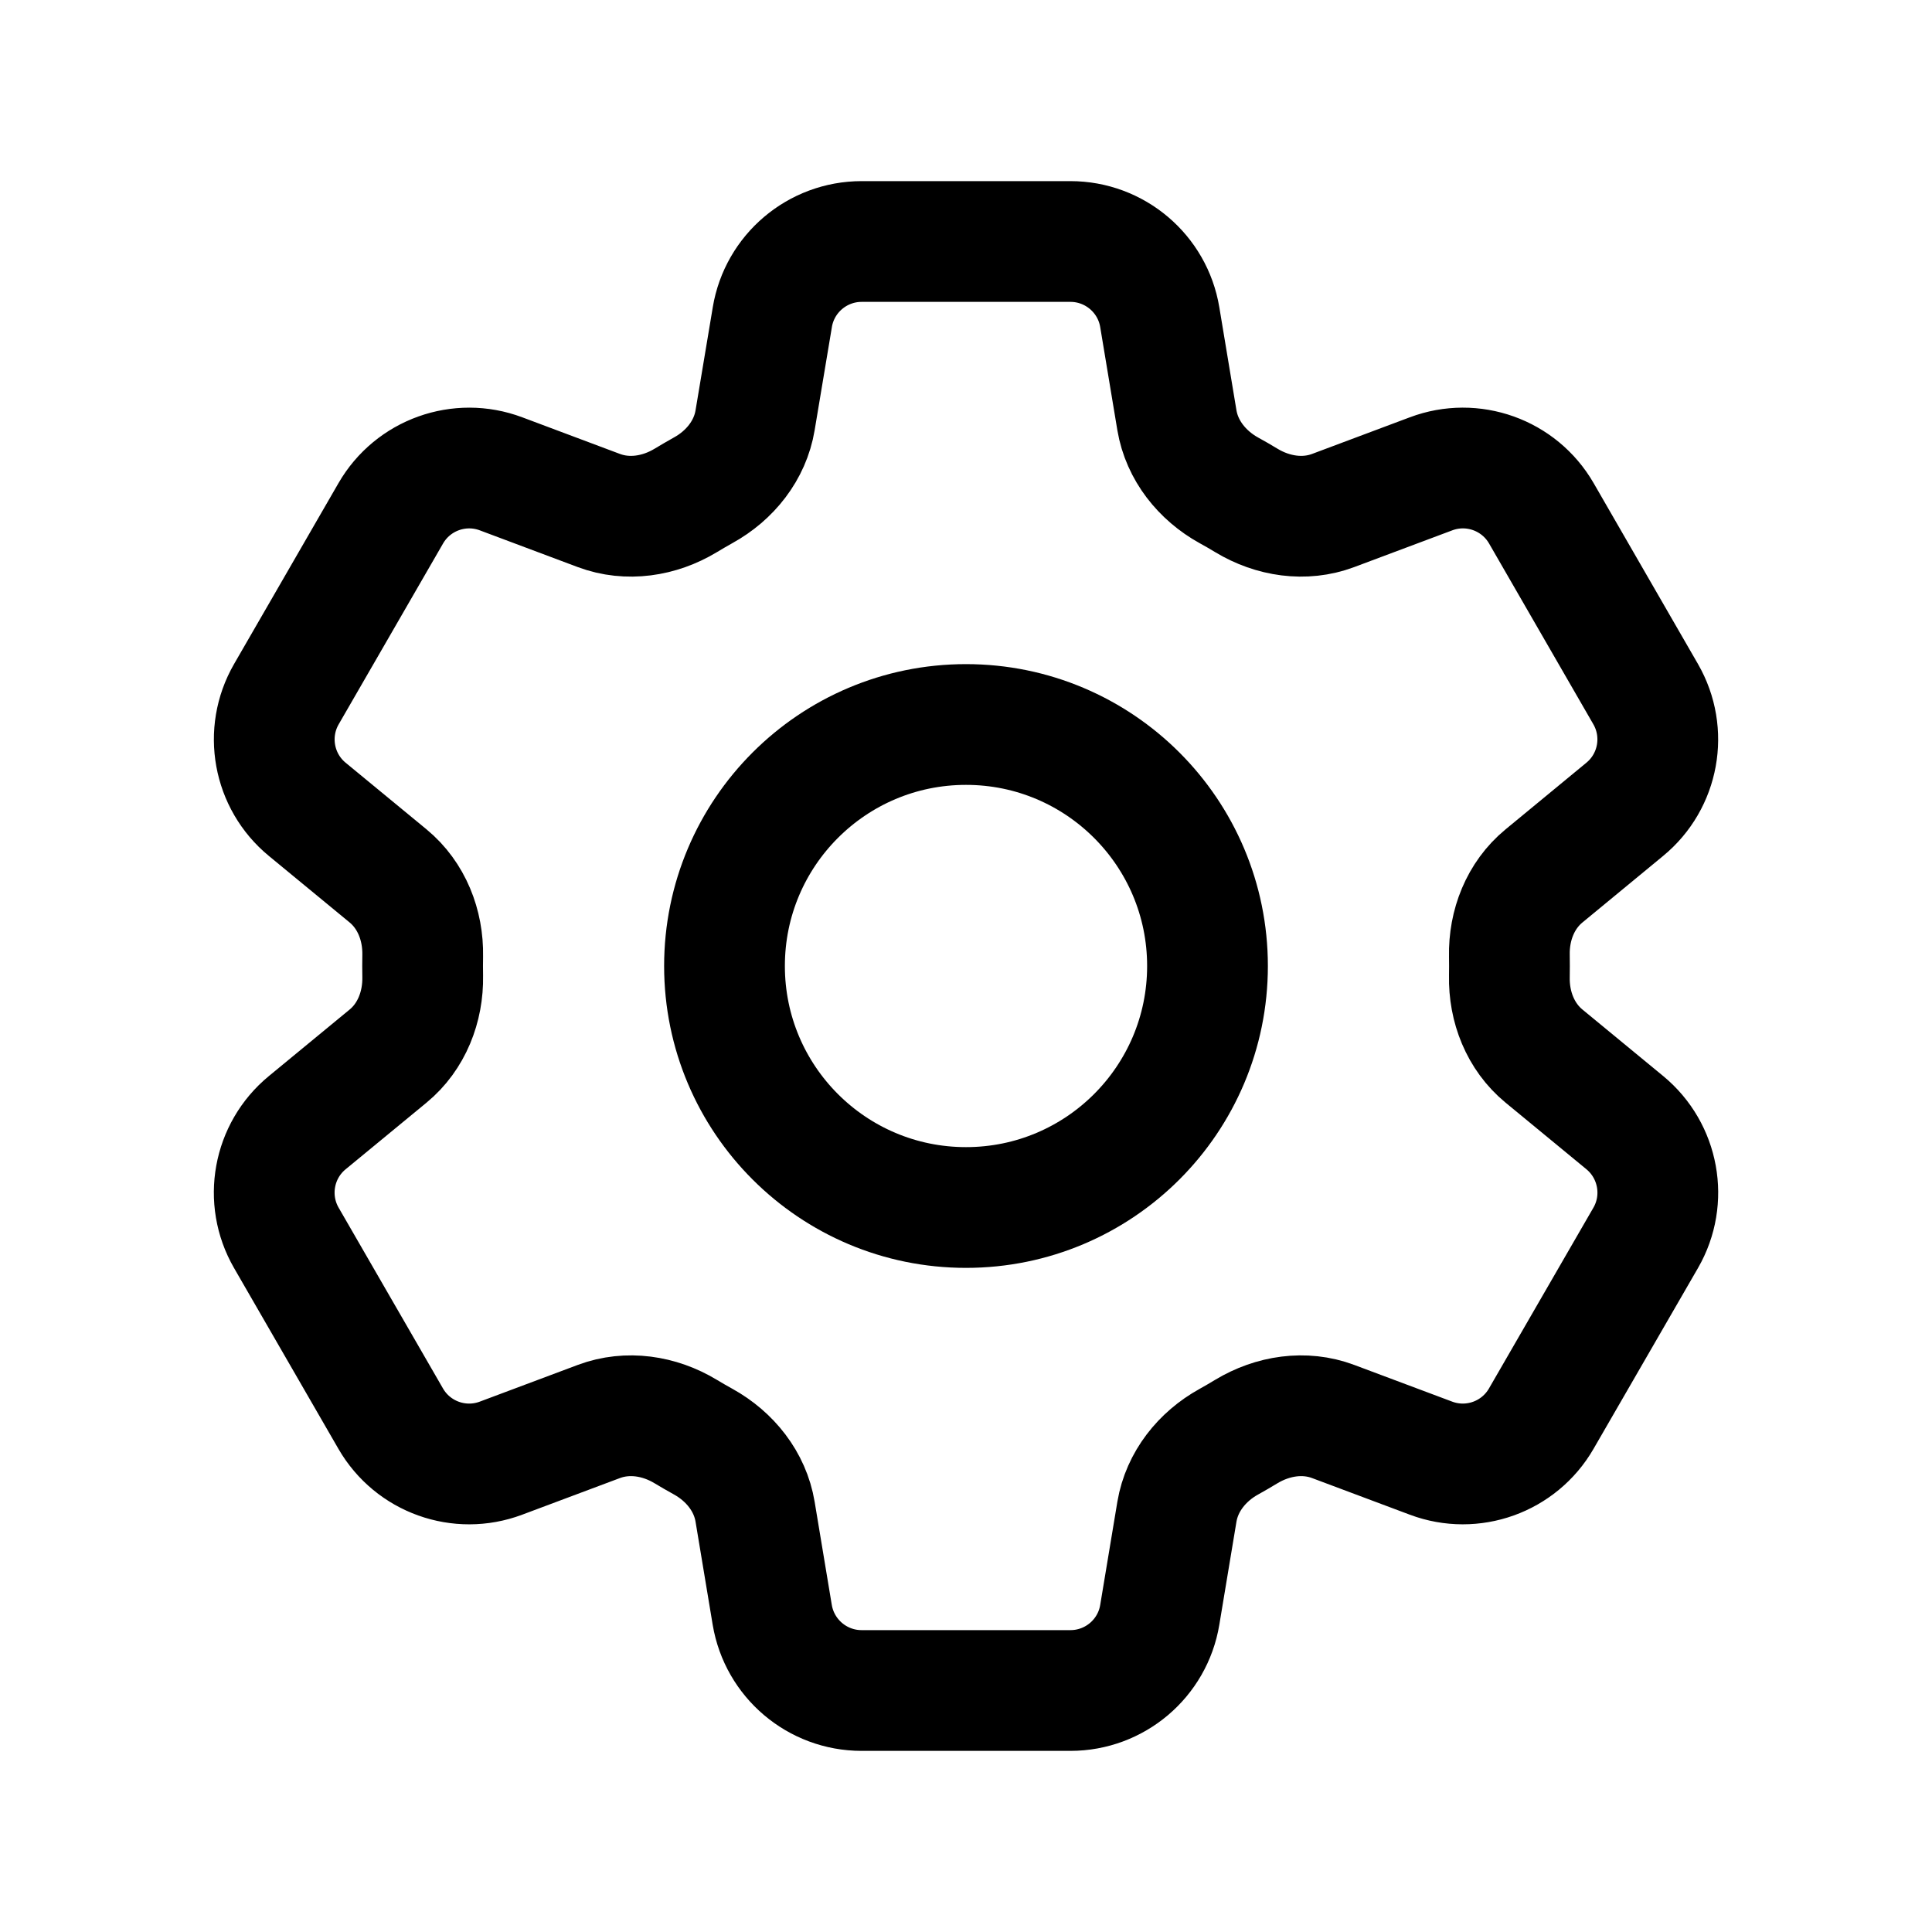
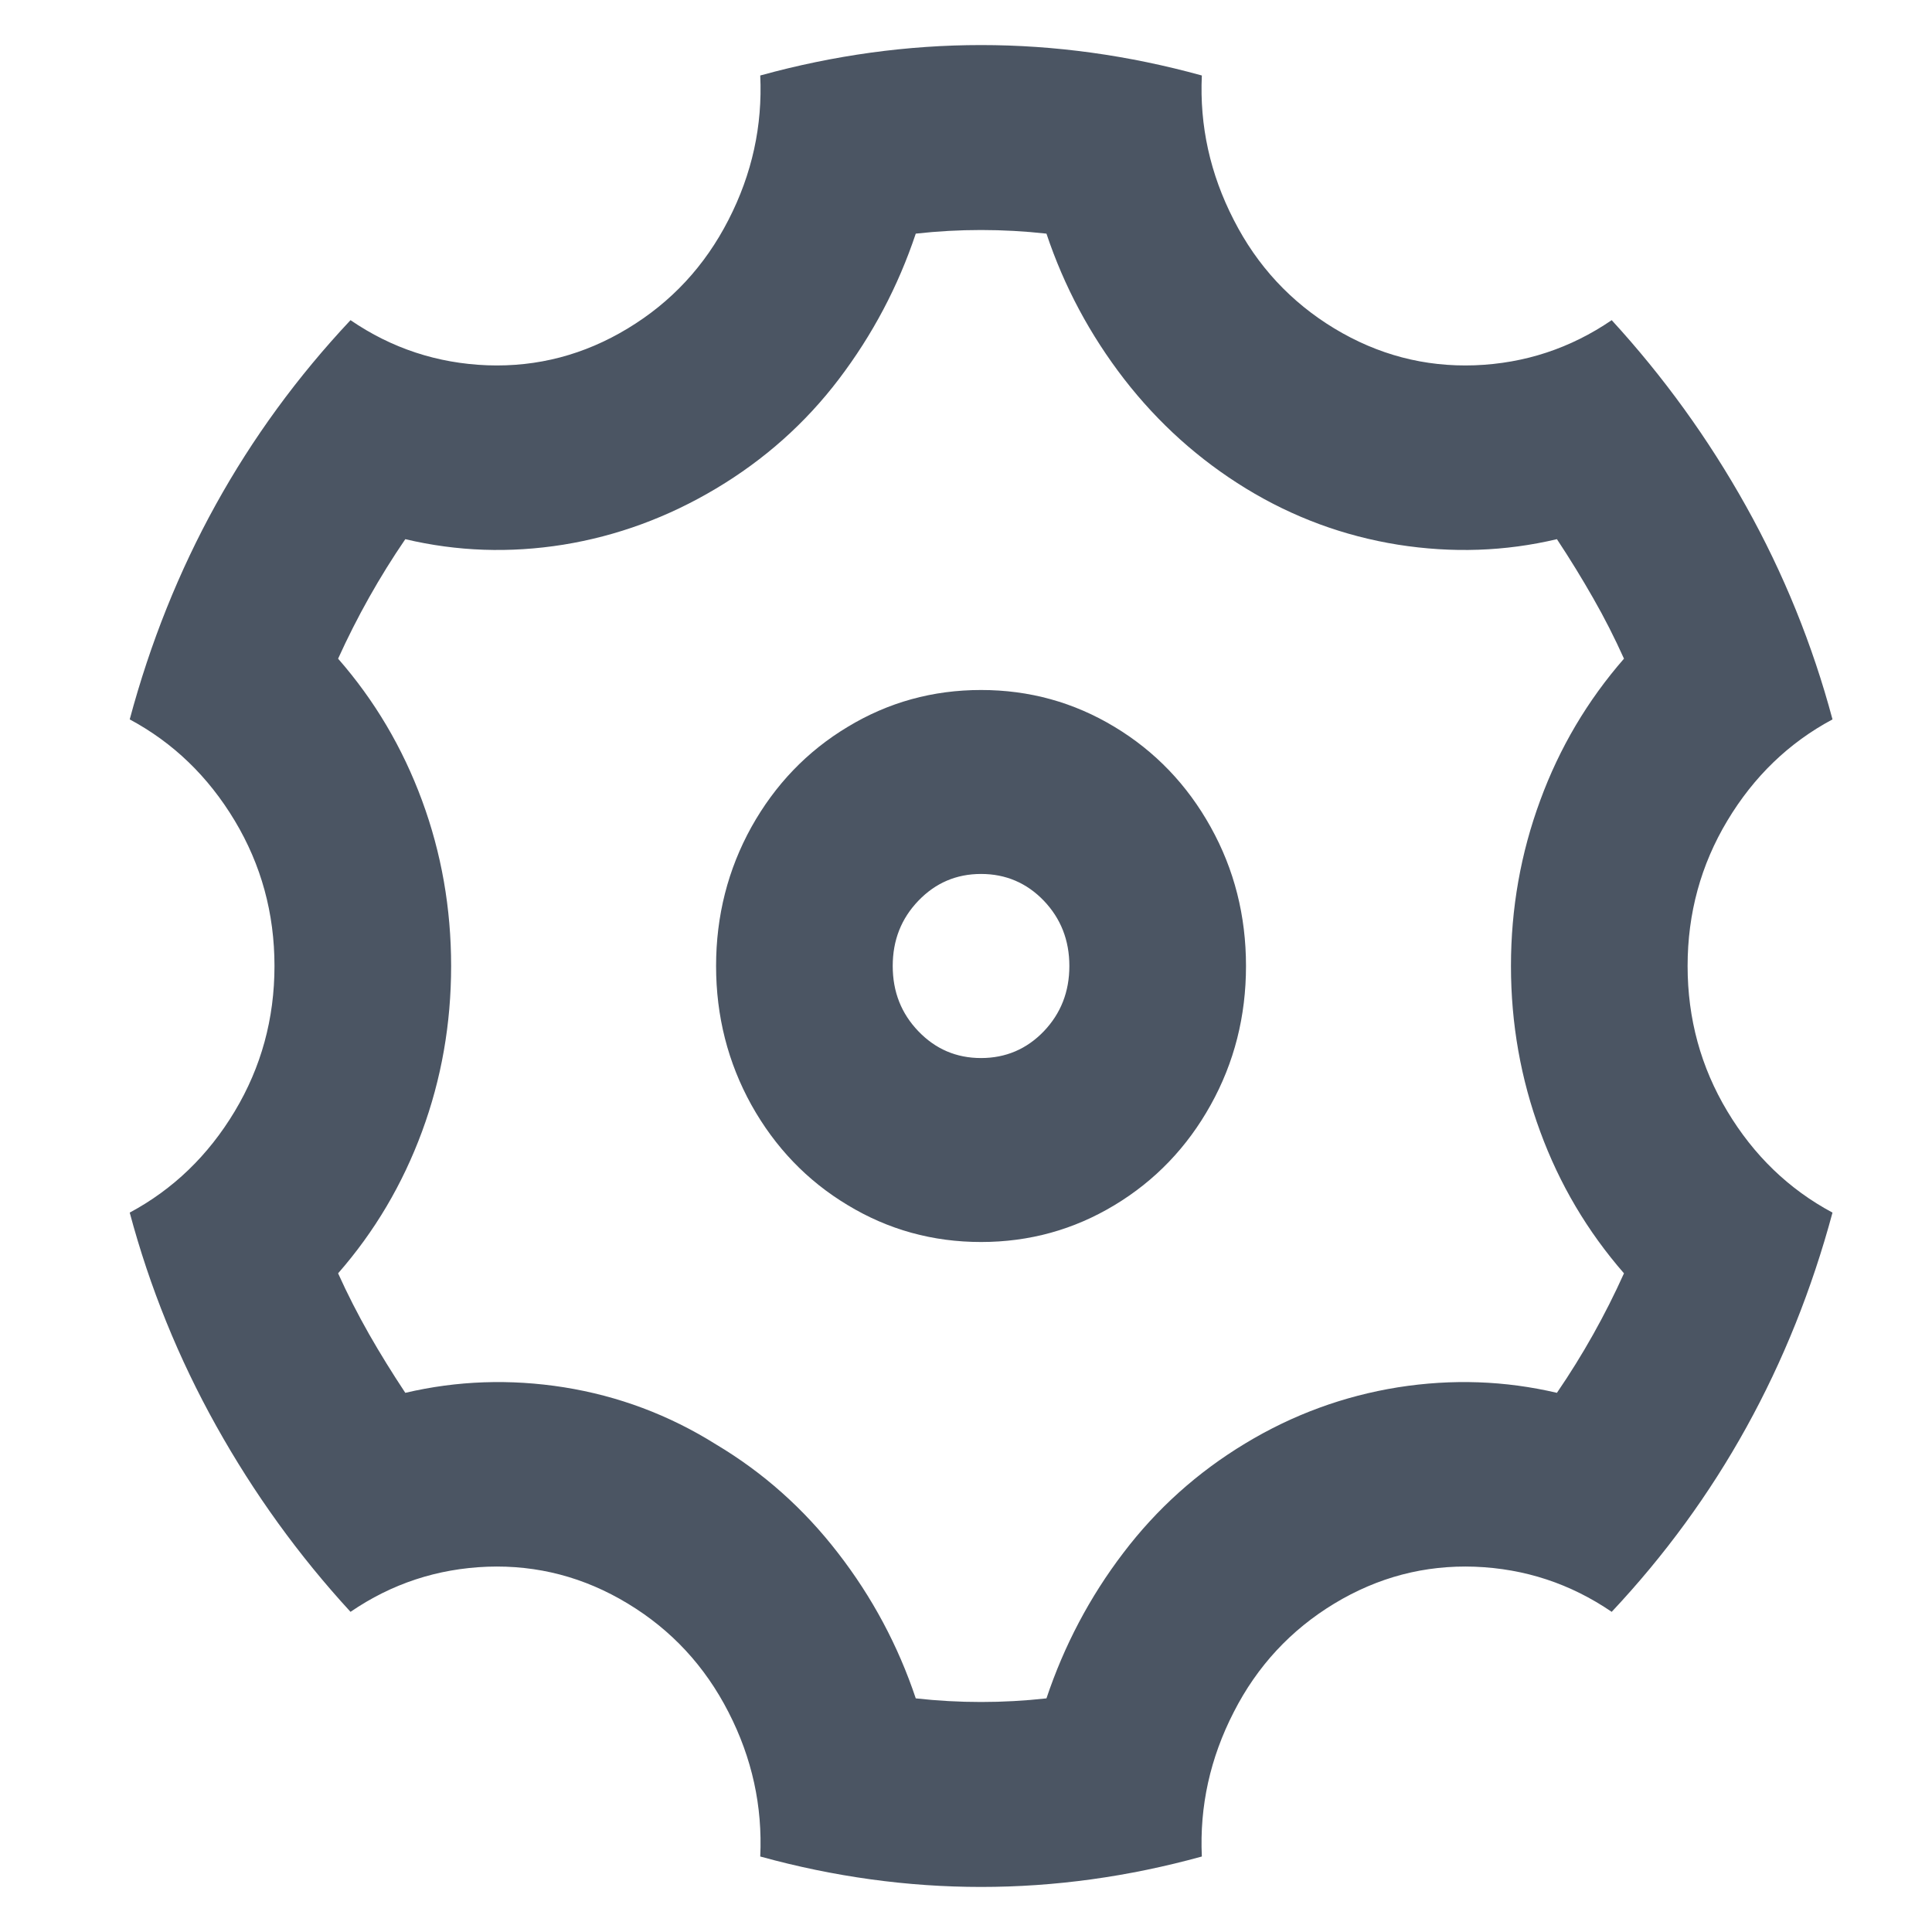
- <svg xmlns="http://www.w3.org/2000/svg" fill="none" viewBox="0 0 24 24" stroke-width="1.5" stroke="currentColor" class="size-6">
-   <path stroke-linecap="round" stroke-linejoin="round" d="M9.594 3.94c.09-.542.56-.94 1.11-.94h2.593c.55 0 1.02.398 1.11.94l.213 1.281c.063.374.313.686.645.87.074.04.147.083.22.127.325.196.72.257 1.075.124l1.217-.456a1.125 1.125 0 0 1 1.37.49l1.296 2.247a1.125 1.125 0 0 1-.26 1.431l-1.003.827c-.293.241-.438.613-.43.992a7.723 7.723 0 0 1 0 .255c-.008.378.137.75.43.991l1.004.827c.424.35.534.955.26 1.43l-1.298 2.247a1.125 1.125 0 0 1-1.369.491l-1.217-.456c-.355-.133-.75-.072-1.076.124a6.47 6.47 0 0 1-.22.128c-.331.183-.581.495-.644.869l-.213 1.281c-.09.543-.56.94-1.11.94h-2.594c-.55 0-1.019-.398-1.11-.94l-.213-1.281c-.062-.374-.312-.686-.644-.87a6.52 6.52 0 0 1-.22-.127c-.325-.196-.72-.257-1.076-.124l-1.217.456a1.125 1.125 0 0 1-1.369-.49l-1.297-2.247a1.125 1.125 0 0 1 .26-1.431l1.004-.827c.292-.24.437-.613.43-.991a6.932 6.932 0 0 1 0-.255c.007-.38-.138-.751-.43-.992l-1.004-.827a1.125 1.125 0 0 1-.26-1.43l1.297-2.247a1.125 1.125 0 0 1 1.37-.491l1.216.456c.356.133.751.072 1.076-.124.072-.044.146-.086.22-.128.332-.183.582-.495.644-.869l.214-1.28Z" />
-   <path stroke-linecap="round" stroke-linejoin="round" d="M15 12a3 3 0 1 1-6 0 3 3 0 0 1 6 0Z" />
+ <svg xmlns="http://www.w3.org/2000/svg" width="16" height="16" viewBox="0 0 14 14" fill="none">
+   <path d="M1.567 10.333C1.294 9.844 1.085 9.329 0.94 8.787C1.255 8.618 1.509 8.373 1.701 8.053C1.893 7.733 1.989 7.382 1.989 7C1.989 6.618 1.893 6.267 1.701 5.947C1.509 5.627 1.255 5.382 0.94 5.213C1.238 4.102 1.772 3.138 2.54 2.32C2.838 2.524 3.169 2.633 3.532 2.647C3.894 2.66 4.234 2.571 4.549 2.38C4.865 2.189 5.108 1.927 5.279 1.593C5.45 1.26 5.526 0.911 5.509 0.547C6.576 0.253 7.643 0.253 8.709 0.547C8.692 0.911 8.769 1.26 8.94 1.593C9.11 1.927 9.354 2.189 9.669 2.38C9.985 2.571 10.324 2.66 10.687 2.647C11.05 2.633 11.38 2.524 11.679 2.32C12.054 2.729 12.379 3.178 12.652 3.667C12.925 4.156 13.134 4.671 13.279 5.213C12.963 5.382 12.709 5.627 12.517 5.947C12.325 6.267 12.229 6.618 12.229 7C12.229 7.382 12.325 7.733 12.517 8.053C12.709 8.373 12.963 8.618 13.279 8.787C12.98 9.898 12.447 10.862 11.679 11.68C11.38 11.476 11.05 11.367 10.687 11.353C10.324 11.34 9.985 11.429 9.669 11.62C9.354 11.811 9.11 12.073 8.94 12.407C8.769 12.74 8.692 13.089 8.709 13.453C7.643 13.747 6.576 13.747 5.509 13.453C5.526 13.089 5.45 12.74 5.279 12.407C5.108 12.073 4.865 11.811 4.549 11.62C4.234 11.429 3.894 11.34 3.532 11.353C3.169 11.367 2.838 11.476 2.54 11.68C2.164 11.271 1.84 10.822 1.567 10.333ZM5.189 10.467C5.531 10.671 5.825 10.933 6.072 11.253C6.32 11.573 6.508 11.925 6.636 12.307C6.951 12.342 7.267 12.342 7.583 12.307C7.711 11.925 7.896 11.573 8.14 11.253C8.383 10.933 8.677 10.669 9.023 10.46C9.368 10.251 9.738 10.116 10.13 10.053C10.523 9.991 10.907 10.005 11.282 10.093C11.47 9.818 11.632 9.529 11.768 9.227C11.504 8.924 11.301 8.582 11.161 8.2C11.02 7.818 10.949 7.418 10.949 7C10.949 6.582 11.02 6.182 11.161 5.8C11.301 5.418 11.504 5.076 11.768 4.773C11.7 4.622 11.626 4.476 11.544 4.333C11.463 4.191 11.376 4.049 11.282 3.907C10.907 3.996 10.523 4.009 10.13 3.947C9.738 3.884 9.371 3.749 9.029 3.54C8.688 3.331 8.394 3.067 8.146 2.747C7.899 2.427 7.711 2.076 7.583 1.693C7.267 1.658 6.951 1.658 6.636 1.693C6.508 2.076 6.322 2.427 6.079 2.747C5.836 3.067 5.539 3.331 5.189 3.54C4.839 3.749 4.47 3.884 4.082 3.947C3.694 4.009 3.312 3.996 2.937 3.907C2.749 4.182 2.587 4.471 2.45 4.773C2.715 5.076 2.917 5.418 3.058 5.8C3.199 6.182 3.269 6.582 3.269 7C3.269 7.418 3.199 7.818 3.058 8.2C2.917 8.582 2.715 8.924 2.45 9.227C2.518 9.378 2.593 9.524 2.674 9.667C2.755 9.809 2.843 9.951 2.937 10.093C3.312 10.005 3.696 9.991 4.088 10.053C4.481 10.116 4.848 10.253 5.189 10.467ZM7.109 9C6.759 9 6.437 8.911 6.143 8.733C5.848 8.556 5.616 8.313 5.445 8.007C5.275 7.7 5.189 7.364 5.189 7C5.189 6.636 5.275 6.3 5.445 5.993C5.616 5.687 5.848 5.444 6.143 5.267C6.437 5.089 6.759 5 7.109 5C7.459 5 7.781 5.089 8.076 5.267C8.37 5.444 8.603 5.687 8.773 5.993C8.944 6.3 9.029 6.636 9.029 7C9.029 7.364 8.944 7.7 8.773 8.007C8.603 8.313 8.37 8.556 8.076 8.733C7.781 8.911 7.459 9 7.109 9ZM7.109 7.667C7.288 7.667 7.44 7.602 7.564 7.473C7.687 7.344 7.749 7.187 7.749 7C7.749 6.813 7.687 6.656 7.564 6.527C7.44 6.398 7.288 6.333 7.109 6.333C6.93 6.333 6.779 6.398 6.655 6.527C6.531 6.656 6.469 6.813 6.469 7C6.469 7.187 6.531 7.344 6.655 7.473C6.779 7.602 6.93 7.667 7.109 7.667Z" fill="#4B5563" />
</svg>
